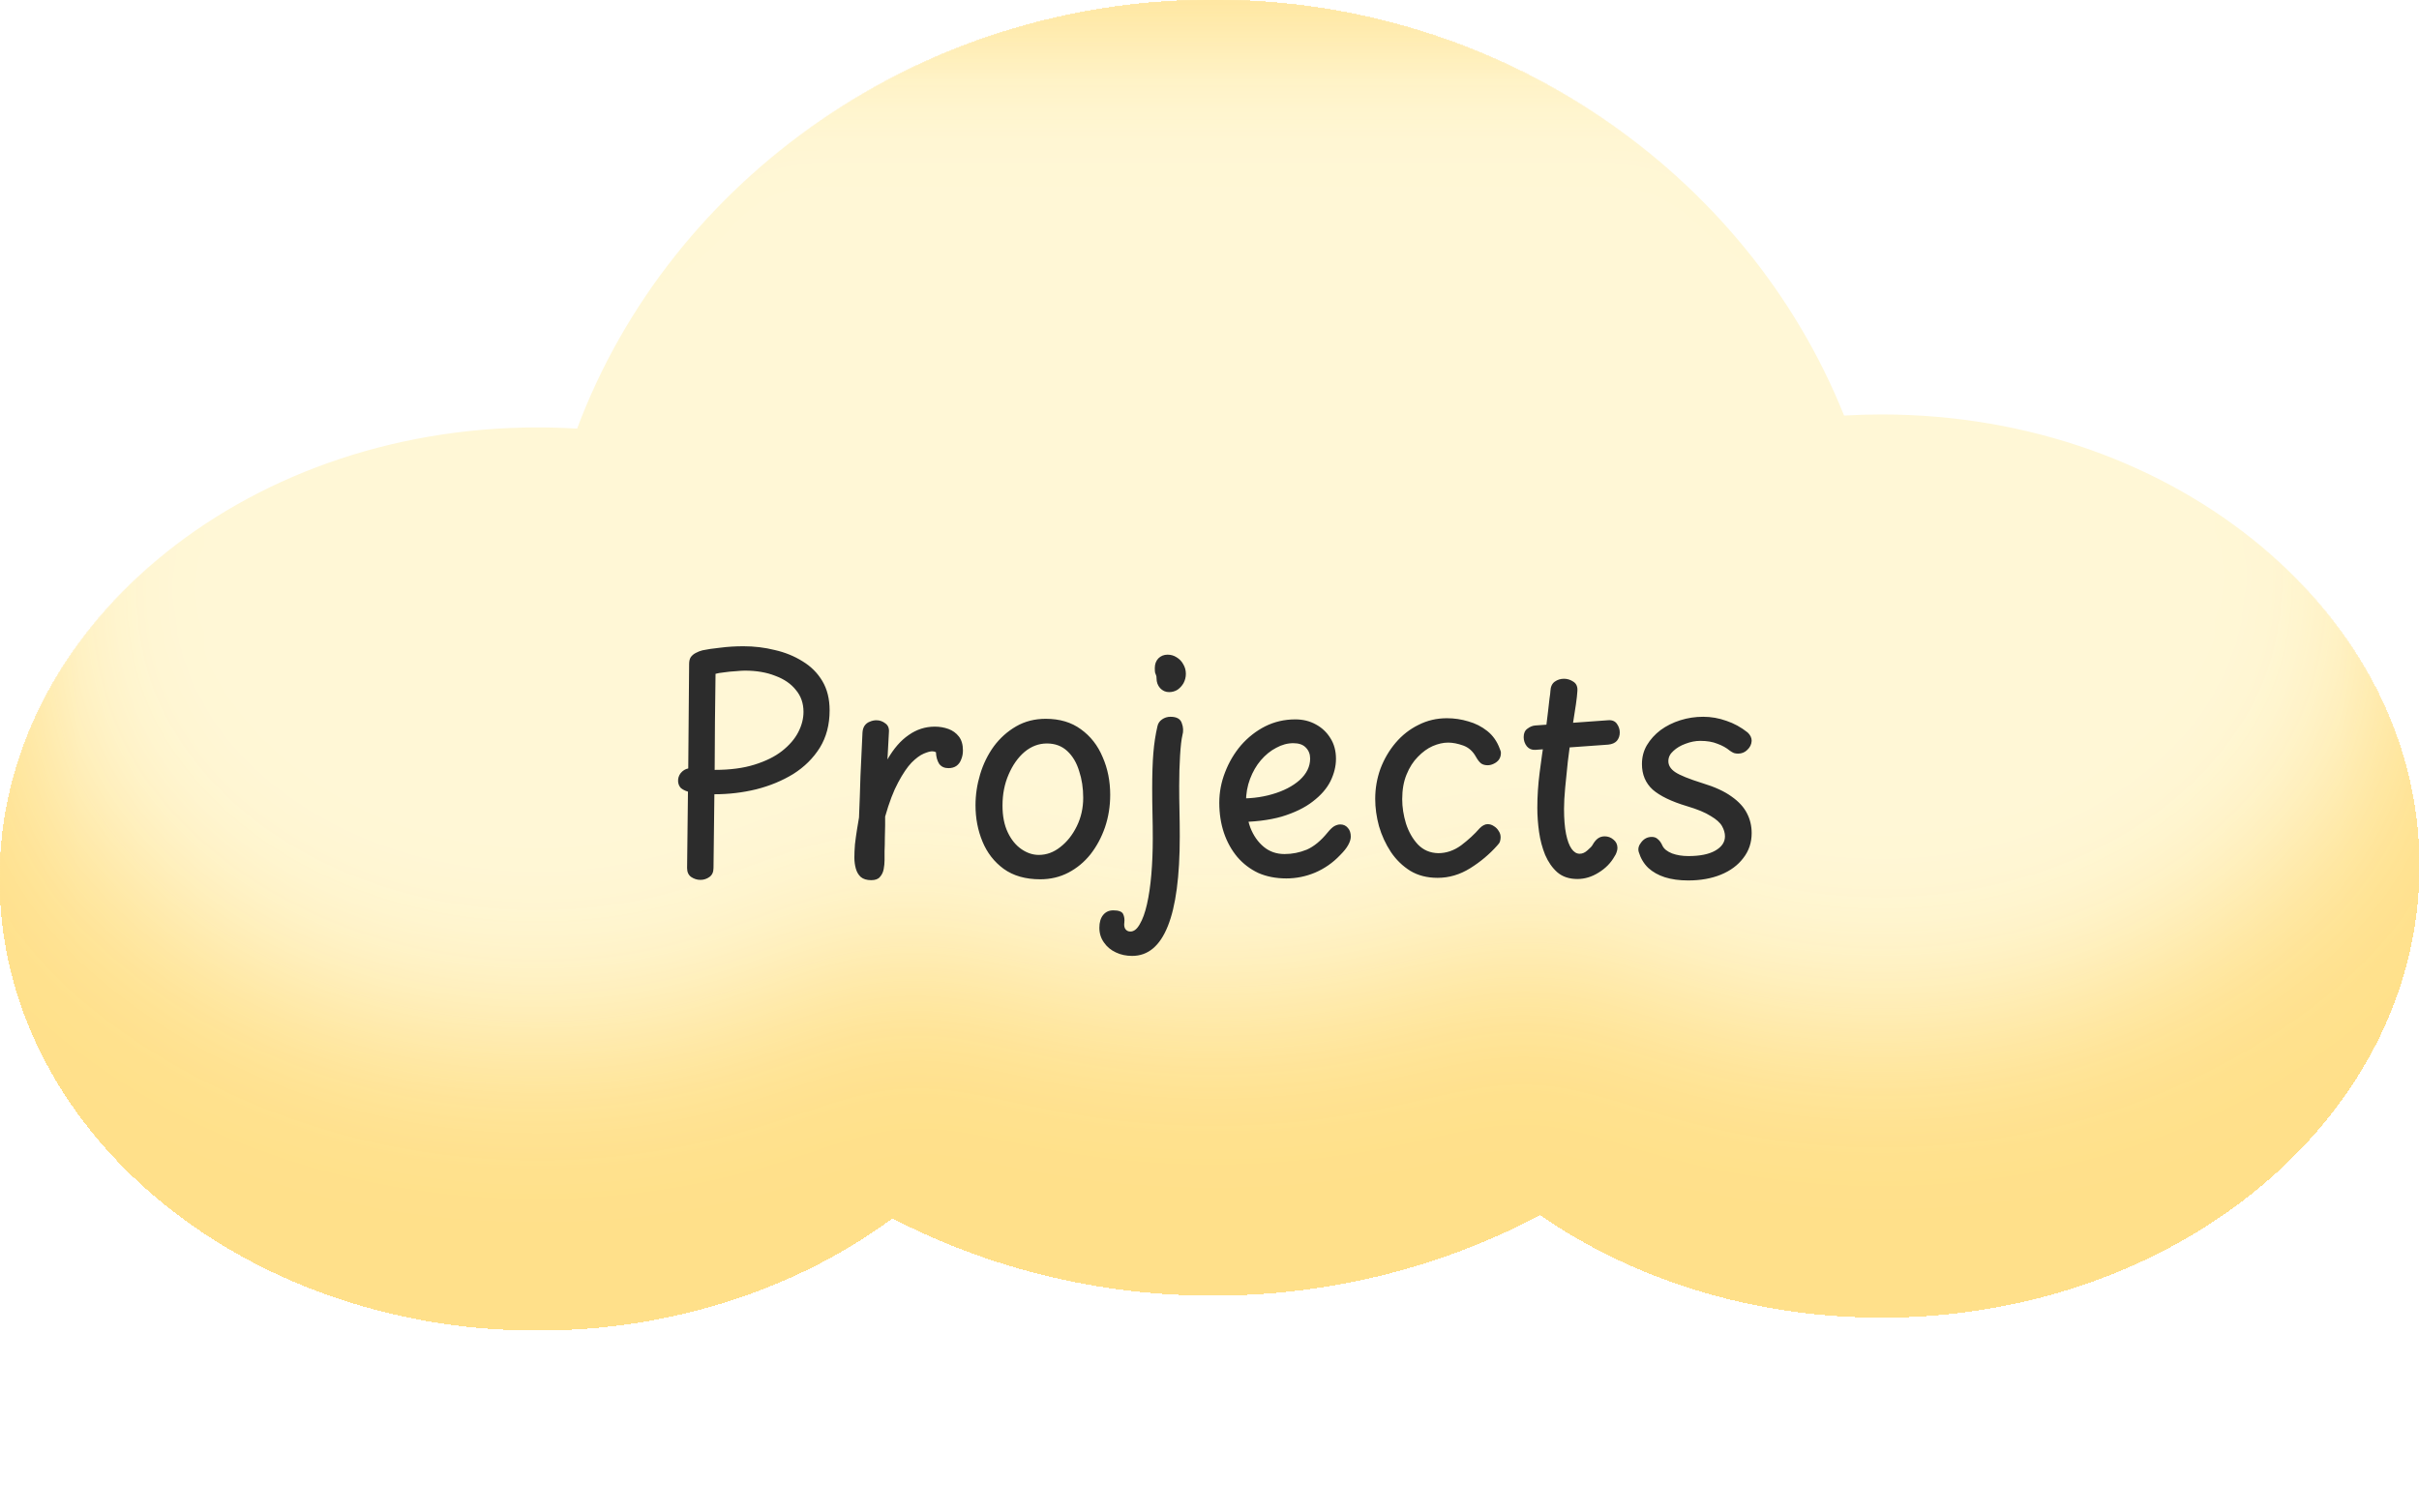
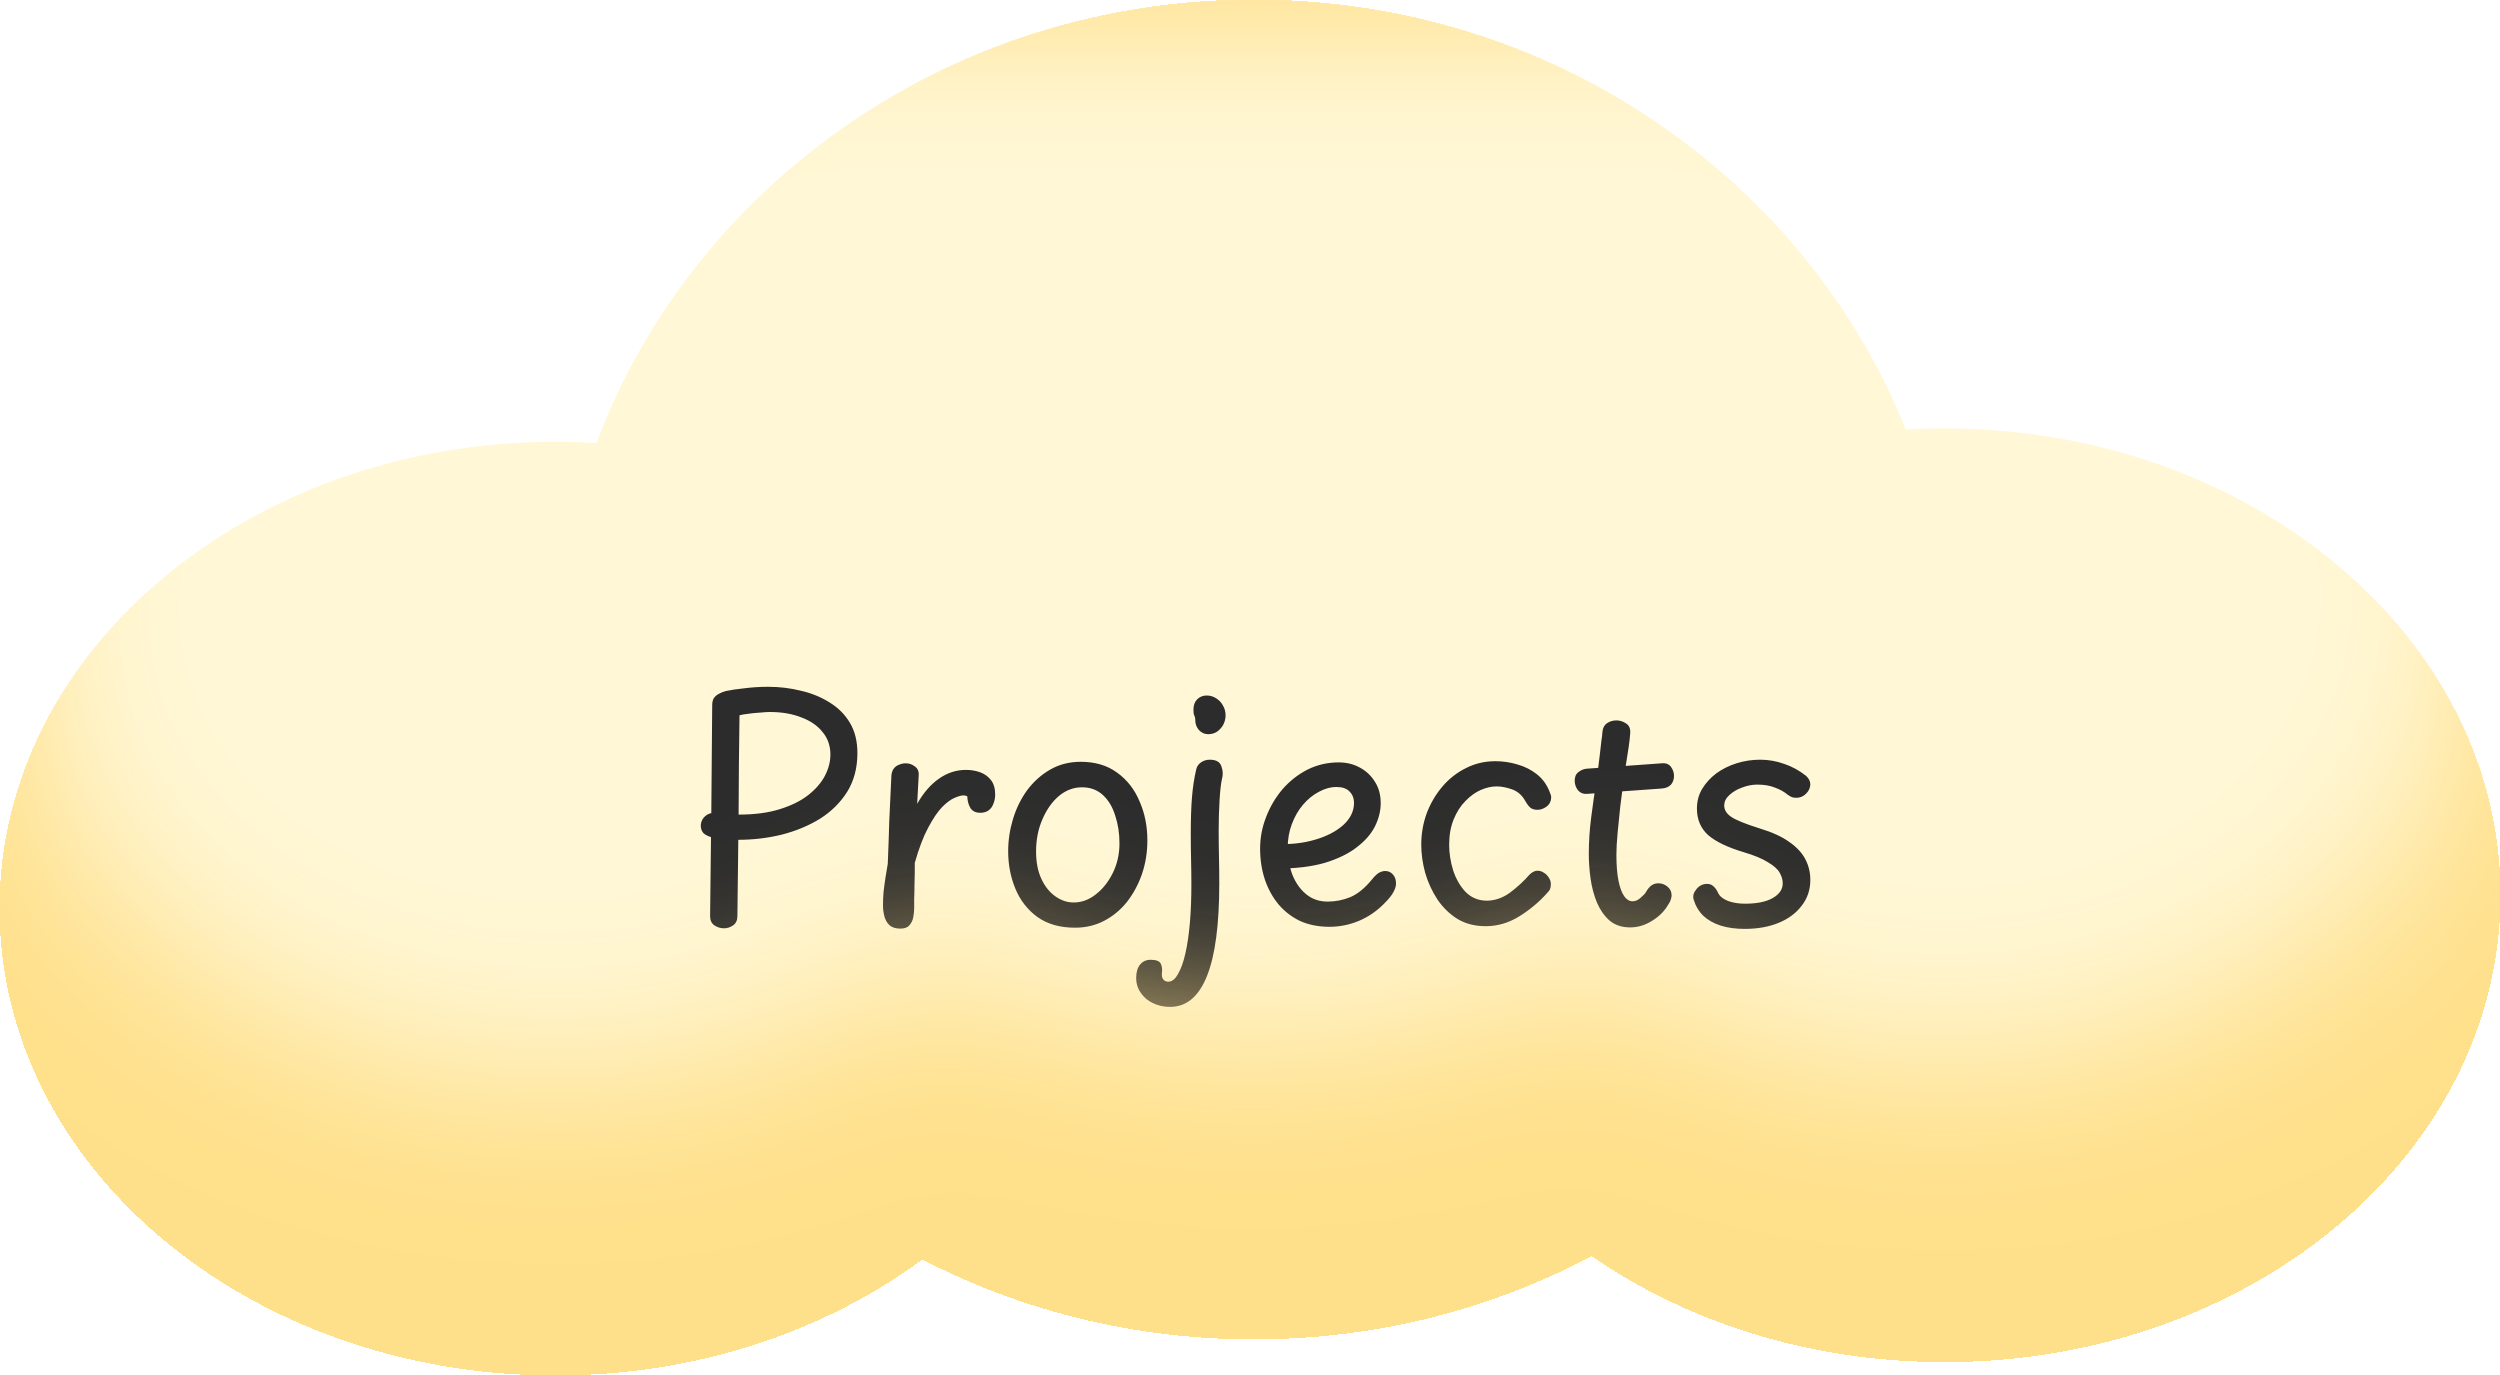
- <svg xmlns="http://www.w3.org/2000/svg" width="200" height="125" viewBox="0 0 200 125" fill="none">
-   <g filter="url(#filter0_i_60_262)">
+ <svg xmlns="http://www.w3.org/2000/svg" width="200" height="110" viewBox="0 0 200 110" fill="none">
+   <g filter="url(#filter0_i_164_21)">
    <path d="M100.3 0C124.097 0 144.417 14.267 152.466 34.366C153.488 34.307 154.52 34.275 155.561 34.275C180.103 34.275 200 50.987 200 71.602C200 92.216 180.103 108.929 155.561 108.929C144.841 108.929 135.009 105.74 127.333 100.432C119.322 104.687 110.107 107.111 100.3 107.111C90.703 107.111 81.671 104.79 73.781 100.702C65.954 106.488 55.685 110 44.438 110C19.896 110 0 93.288 0 72.673C0 52.058 19.896 35.347 44.438 35.347C45.54 35.347 46.633 35.381 47.714 35.447C55.457 14.781 76.078 0 100.3 0Z" fill="#FFF7D6" />
+     <path d="M56.976 56.408C56.976 56.168 57.024 55.976 57.12 55.832C57.232 55.688 57.368 55.576 57.528 55.496C57.704 55.4 57.888 55.328 58.08 55.28C58.448 55.2 58.936 55.128 59.544 55.064C60.152 54.984 60.792 54.944 61.464 54.944C62.36 54.944 63.224 55.048 64.056 55.256C64.904 55.448 65.672 55.76 66.36 56.192C67.048 56.608 67.592 57.152 67.992 57.824C68.392 58.496 68.592 59.304 68.592 60.248C68.592 61.432 68.32 62.464 67.776 63.344C67.232 64.208 66.504 64.928 65.592 65.504C64.68 66.064 63.656 66.488 62.52 66.776C61.4 67.048 60.248 67.184 59.064 67.184L58.992 73.28C58.992 73.616 58.88 73.864 58.656 74.024C58.432 74.184 58.184 74.264 57.912 74.264C57.64 74.264 57.384 74.184 57.144 74.024C56.92 73.864 56.808 73.616 56.808 73.28L56.88 66.968C56.624 66.888 56.424 66.784 56.28 66.656C56.152 66.512 56.08 66.336 56.064 66.128C56.048 65.872 56.12 65.64 56.28 65.432C56.456 65.224 56.664 65.096 56.904 65.048L56.976 56.408ZM59.088 65.168C60.368 65.168 61.464 65.024 62.376 64.736C63.304 64.448 64.064 64.072 64.656 63.608C65.264 63.128 65.712 62.608 66 62.048C66.288 61.488 66.432 60.928 66.432 60.368C66.432 59.664 66.224 59.064 65.808 58.568C65.408 58.056 64.84 57.664 64.104 57.392C63.384 57.104 62.544 56.96 61.584 56.96C61.408 56.96 61.152 56.976 60.816 57.008C60.496 57.024 60.176 57.056 59.856 57.104C59.552 57.136 59.32 57.176 59.16 57.224C59.144 58.552 59.128 59.88 59.112 61.208C59.112 62.52 59.104 63.84 59.088 65.168ZM71.31 62.072C71.326 61.848 71.382 61.664 71.478 61.52C71.59 61.36 71.734 61.248 71.91 61.184C72.086 61.104 72.27 61.064 72.462 61.064C72.734 61.064 72.982 61.152 73.206 61.328C73.43 61.488 73.526 61.736 73.494 62.072L73.374 64.304C73.886 63.408 74.47 62.736 75.126 62.288C75.782 61.824 76.502 61.592 77.286 61.592C77.686 61.592 78.062 61.656 78.414 61.784C78.766 61.912 79.054 62.12 79.278 62.408C79.502 62.696 79.614 63.08 79.614 63.56C79.614 63.832 79.566 64.08 79.47 64.304C79.39 64.528 79.262 64.704 79.086 64.832C78.91 64.96 78.686 65.024 78.414 65.024C78.078 65.024 77.822 64.904 77.646 64.664C77.486 64.408 77.398 64.088 77.382 63.704C77.286 63.656 77.182 63.632 77.07 63.632C76.91 63.632 76.678 63.696 76.374 63.824C76.07 63.952 75.734 64.2 75.366 64.568C75.014 64.936 74.646 65.48 74.262 66.2C73.878 66.904 73.518 67.848 73.182 69.032C73.182 69.192 73.182 69.432 73.182 69.752C73.182 70.072 73.174 70.424 73.158 70.808C73.158 71.192 73.15 71.552 73.134 71.888C73.134 72.208 73.134 72.456 73.134 72.632C73.134 72.872 73.11 73.12 73.062 73.376C73.014 73.632 72.91 73.848 72.75 74.024C72.606 74.2 72.366 74.288 72.03 74.288C71.662 74.288 71.374 74.2 71.166 74.024C70.974 73.848 70.838 73.616 70.758 73.328C70.678 73.04 70.638 72.736 70.638 72.416C70.638 72.112 70.654 71.752 70.686 71.336C70.734 70.92 70.79 70.512 70.854 70.112C70.918 69.696 70.974 69.36 71.022 69.104C71.07 67.968 71.11 66.824 71.142 65.672C71.19 64.504 71.246 63.304 71.31 62.072ZM80.654 68.096C80.654 67.232 80.782 66.376 81.038 65.528C81.294 64.68 81.67 63.912 82.166 63.224C82.678 62.536 83.294 61.984 84.014 61.568C84.734 61.152 85.55 60.944 86.462 60.944C87.614 60.944 88.582 61.232 89.366 61.808C90.166 62.384 90.766 63.152 91.166 64.112C91.582 65.056 91.79 66.096 91.79 67.232C91.79 68.176 91.646 69.072 91.358 69.92C91.07 70.752 90.67 71.496 90.158 72.152C89.646 72.792 89.038 73.296 88.334 73.664C87.63 74.032 86.854 74.216 86.006 74.216C84.79 74.216 83.782 73.928 82.982 73.352C82.198 72.776 81.614 72.024 81.23 71.096C80.846 70.168 80.654 69.168 80.654 68.096ZM82.886 68.12C82.886 68.984 83.03 69.72 83.318 70.328C83.606 70.936 83.982 71.4 84.446 71.72C84.91 72.04 85.39 72.2 85.886 72.2C86.526 72.2 87.118 71.984 87.662 71.552C88.222 71.12 88.678 70.544 89.03 69.824C89.382 69.104 89.558 68.32 89.558 67.472C89.558 66.672 89.446 65.936 89.222 65.264C89.014 64.576 88.686 64.024 88.238 63.608C87.79 63.192 87.23 62.984 86.558 62.984C85.886 62.984 85.27 63.216 84.71 63.68C84.166 64.144 83.726 64.768 83.39 65.552C83.054 66.32 82.886 67.176 82.886 68.12ZM95.694 61.568C95.742 61.328 95.87 61.136 96.078 60.992C96.286 60.848 96.518 60.776 96.774 60.776C97.286 60.776 97.598 60.952 97.71 61.304C97.838 61.64 97.854 61.976 97.758 62.312C97.678 62.648 97.614 63.208 97.566 63.992C97.518 64.776 97.494 65.608 97.494 66.488C97.494 67.176 97.502 67.872 97.518 68.576C97.534 69.264 97.542 69.96 97.542 70.664C97.542 73.976 97.214 76.448 96.558 78.08C95.902 79.728 94.918 80.552 93.606 80.552C93.11 80.552 92.662 80.456 92.262 80.264C91.846 80.072 91.518 79.8 91.278 79.448C91.022 79.096 90.894 78.688 90.894 78.224C90.894 77.776 90.998 77.424 91.206 77.168C91.414 76.912 91.694 76.784 92.046 76.784C92.494 76.784 92.766 76.888 92.862 77.096C92.958 77.304 92.99 77.536 92.958 77.792C92.926 78.032 92.958 78.216 93.054 78.344C93.15 78.472 93.286 78.536 93.462 78.536C93.75 78.536 94.006 78.336 94.23 77.936C94.47 77.536 94.67 76.984 94.83 76.28C94.99 75.576 95.11 74.76 95.19 73.832C95.27 72.888 95.31 71.888 95.31 70.832C95.31 70.144 95.302 69.464 95.286 68.792C95.27 68.12 95.262 67.44 95.262 66.752C95.262 65.536 95.294 64.544 95.358 63.776C95.422 62.992 95.534 62.256 95.694 61.568ZM96.654 58.736C96.366 58.736 96.118 58.624 95.91 58.4C95.718 58.176 95.622 57.912 95.622 57.608C95.622 57.464 95.606 57.368 95.574 57.32C95.558 57.256 95.534 57.192 95.502 57.128C95.486 57.048 95.478 56.92 95.478 56.744C95.478 56.424 95.574 56.16 95.766 55.952C95.974 55.744 96.23 55.64 96.534 55.64C96.806 55.64 97.054 55.712 97.278 55.856C97.518 56 97.702 56.192 97.83 56.432C97.974 56.672 98.046 56.936 98.046 57.224C98.046 57.496 97.982 57.752 97.854 57.992C97.726 58.216 97.558 58.4 97.35 58.544C97.142 58.672 96.91 58.736 96.654 58.736ZM106.353 74.144C105.489 74.144 104.713 73.992 104.025 73.688C103.353 73.368 102.777 72.928 102.297 72.368C101.817 71.792 101.449 71.128 101.193 70.376C100.937 69.608 100.809 68.776 100.809 67.88C100.809 67.016 100.969 66.176 101.289 65.36C101.609 64.528 102.049 63.784 102.609 63.128C103.185 62.472 103.849 61.952 104.601 61.568C105.369 61.184 106.201 60.992 107.097 60.992C107.721 60.992 108.281 61.128 108.777 61.4C109.289 61.672 109.697 62.056 110.001 62.552C110.305 63.032 110.457 63.6 110.457 64.256C110.457 64.864 110.305 65.48 110.001 66.104C109.697 66.712 109.209 67.272 108.537 67.784C107.881 68.296 107.025 68.712 105.969 69.032C104.913 69.336 103.625 69.488 102.105 69.488V67.52C103.225 67.568 104.249 67.456 105.177 67.184C106.121 66.912 106.881 66.52 107.457 66.008C108.033 65.48 108.321 64.888 108.321 64.232C108.321 63.864 108.201 63.56 107.961 63.32C107.737 63.08 107.393 62.96 106.929 62.96C106.449 62.96 105.977 63.088 105.513 63.344C105.049 63.584 104.625 63.928 104.241 64.376C103.873 64.808 103.577 65.32 103.353 65.912C103.129 66.504 103.017 67.136 103.017 67.808C103.017 68.576 103.137 69.288 103.377 69.944C103.633 70.6 104.001 71.128 104.481 71.528C104.961 71.928 105.537 72.128 106.209 72.128C106.833 72.128 107.441 72.008 108.033 71.768C108.625 71.512 109.201 71.04 109.761 70.352C109.969 70.096 110.153 69.92 110.313 69.824C110.489 69.728 110.657 69.68 110.817 69.68C111.073 69.68 111.281 69.776 111.441 69.968C111.601 70.144 111.681 70.384 111.681 70.688C111.681 70.896 111.609 71.128 111.465 71.384C111.337 71.624 111.113 71.904 110.793 72.224C110.201 72.848 109.513 73.328 108.729 73.664C107.961 73.984 107.169 74.144 106.353 74.144ZM118.861 74.096C117.997 74.096 117.245 73.904 116.605 73.52C115.965 73.12 115.429 72.6 114.997 71.96C114.565 71.304 114.237 70.592 114.013 69.824C113.805 69.056 113.701 68.304 113.701 67.568C113.701 66.704 113.845 65.872 114.133 65.072C114.437 64.272 114.853 63.56 115.381 62.936C115.925 62.296 116.557 61.8 117.277 61.448C117.997 61.08 118.781 60.896 119.629 60.896C120.237 60.896 120.829 60.984 121.405 61.16C121.981 61.32 122.501 61.584 122.965 61.952C123.429 62.32 123.773 62.808 123.997 63.416C124.029 63.48 124.053 63.544 124.069 63.608C124.085 63.656 124.093 63.712 124.093 63.776C124.093 63.984 124.037 64.168 123.925 64.328C123.813 64.472 123.669 64.584 123.493 64.664C123.333 64.744 123.165 64.784 122.989 64.784C122.781 64.784 122.605 64.736 122.461 64.64C122.317 64.528 122.173 64.344 122.029 64.088C121.773 63.624 121.421 63.312 120.973 63.152C120.525 62.992 120.109 62.912 119.725 62.912C119.325 62.912 118.901 63.008 118.453 63.2C118.021 63.392 117.613 63.688 117.229 64.088C116.845 64.472 116.533 64.96 116.293 65.552C116.053 66.128 115.933 66.808 115.933 67.592C115.933 68.248 116.037 68.92 116.245 69.608C116.469 70.296 116.797 70.872 117.229 71.336C117.677 71.8 118.237 72.04 118.909 72.056C119.581 72.056 120.213 71.84 120.805 71.408C121.397 70.96 121.909 70.488 122.341 69.992C122.453 69.88 122.557 69.8 122.653 69.752C122.765 69.688 122.877 69.656 122.989 69.656C123.181 69.656 123.357 69.712 123.517 69.824C123.677 69.92 123.805 70.048 123.901 70.208C124.013 70.368 124.069 70.544 124.069 70.736C124.069 70.848 124.053 70.96 124.021 71.072C123.989 71.184 123.909 71.304 123.781 71.432C123.141 72.152 122.397 72.776 121.549 73.304C120.701 73.832 119.805 74.096 118.861 74.096ZM126.936 63.512C126.648 63.528 126.416 63.432 126.24 63.224C126.064 63 125.976 62.744 125.976 62.456C125.976 62.136 126.08 61.904 126.288 61.76C126.496 61.6 126.712 61.512 126.936 61.496L132.936 61.064C133.272 61.032 133.52 61.128 133.68 61.352C133.84 61.576 133.92 61.816 133.92 62.072C133.92 62.344 133.84 62.576 133.68 62.768C133.52 62.944 133.28 63.048 132.96 63.08L126.936 63.512ZM128.184 58.664C128.2 58.296 128.32 58.032 128.544 57.872C128.768 57.712 129.024 57.632 129.312 57.632C129.584 57.632 129.84 57.712 130.08 57.872C130.336 58.032 130.448 58.296 130.416 58.664C130.4 58.936 130.36 59.296 130.296 59.744C130.232 60.192 130.16 60.656 130.08 61.136C130 61.616 129.936 62.048 129.888 62.432C129.808 63.072 129.72 63.76 129.624 64.496C129.544 65.232 129.472 65.944 129.408 66.632C129.344 67.32 129.312 67.904 129.312 68.384C129.312 69.216 129.368 69.912 129.48 70.472C129.592 71.016 129.744 71.424 129.936 71.696C130.128 71.968 130.352 72.104 130.608 72.104C130.832 72.104 131.048 72.008 131.256 71.816C131.48 71.624 131.616 71.48 131.664 71.384C131.808 71.128 131.96 70.944 132.12 70.832C132.28 70.72 132.464 70.664 132.672 70.664C132.944 70.664 133.184 70.752 133.392 70.928C133.616 71.104 133.728 71.336 133.728 71.624C133.728 71.736 133.704 71.856 133.656 71.984C133.624 72.096 133.568 72.208 133.488 72.32C133.184 72.864 132.744 73.312 132.168 73.664C131.608 74.016 131.024 74.192 130.416 74.192C129.744 74.192 129.192 74.008 128.76 73.64C128.344 73.272 128.008 72.792 127.752 72.2C127.512 71.608 127.344 70.976 127.248 70.304C127.152 69.616 127.104 68.952 127.104 68.312C127.104 67.352 127.168 66.376 127.296 65.384C127.424 64.392 127.56 63.432 127.704 62.504C127.752 62.216 127.8 61.88 127.848 61.496C127.896 61.096 127.944 60.704 127.992 60.32C128.04 59.92 128.08 59.568 128.112 59.264C128.16 58.96 128.184 58.76 128.184 58.664ZM144.49 62.072C144.714 62.28 144.826 62.512 144.826 62.768C144.81 63.056 144.69 63.304 144.466 63.512C144.258 63.72 144.002 63.824 143.698 63.824C143.586 63.824 143.474 63.808 143.362 63.776C143.25 63.728 143.138 63.664 143.026 63.584C142.738 63.344 142.394 63.152 141.994 63.008C141.61 62.848 141.138 62.768 140.578 62.768C140.178 62.768 139.77 62.848 139.354 63.008C138.954 63.152 138.618 63.352 138.346 63.608C138.074 63.848 137.938 64.128 137.938 64.448C137.938 64.8 138.13 65.104 138.514 65.36C138.898 65.616 139.65 65.92 140.77 66.272C141.778 66.576 142.578 66.944 143.17 67.376C143.762 67.792 144.186 68.256 144.442 68.768C144.698 69.264 144.826 69.808 144.826 70.4C144.826 71.184 144.594 71.872 144.13 72.464C143.682 73.056 143.066 73.512 142.282 73.832C141.498 74.152 140.594 74.312 139.57 74.312C138.85 74.312 138.21 74.224 137.65 74.048C137.106 73.872 136.65 73.616 136.282 73.28C135.914 72.928 135.65 72.488 135.49 71.96C135.41 71.688 135.482 71.416 135.706 71.144C135.93 70.856 136.218 70.712 136.57 70.712C136.778 70.712 136.946 70.776 137.074 70.904C137.218 71.016 137.346 71.2 137.458 71.456C137.586 71.712 137.85 71.92 138.25 72.08C138.65 72.224 139.098 72.296 139.594 72.296C140.554 72.296 141.298 72.144 141.826 71.84C142.354 71.536 142.618 71.144 142.618 70.664C142.618 70.392 142.538 70.112 142.378 69.824C142.218 69.536 141.906 69.256 141.442 68.984C140.994 68.696 140.338 68.424 139.474 68.168C138.194 67.784 137.25 67.328 136.642 66.8C136.05 66.256 135.754 65.552 135.754 64.688C135.754 64.112 135.89 63.592 136.162 63.128C136.45 62.648 136.826 62.232 137.29 61.88C137.77 61.528 138.314 61.256 138.922 61.064C139.53 60.872 140.162 60.776 140.818 60.776C141.474 60.776 142.114 60.888 142.738 61.112C143.362 61.32 143.946 61.64 144.49 62.072Z" fill="#2C2C2C" />
  </g>
-   <path d="M56.976 54.908C56.976 54.668 57.024 54.476 57.12 54.332C57.232 54.188 57.368 54.076 57.528 53.996C57.704 53.9 57.888 53.828 58.08 53.78C58.448 53.7 58.936 53.628 59.544 53.564C60.152 53.484 60.792 53.444 61.464 53.444C62.36 53.444 63.224 53.548 64.056 53.756C64.904 53.948 65.672 54.26 66.36 54.692C67.048 55.108 67.592 55.652 67.992 56.324C68.392 56.996 68.592 57.804 68.592 58.748C68.592 59.932 68.32 60.964 67.776 61.844C67.232 62.708 66.504 63.428 65.592 64.004C64.68 64.564 63.656 64.988 62.52 65.276C61.4 65.548 60.248 65.684 59.064 65.684L58.992 71.78C58.992 72.116 58.88 72.364 58.656 72.524C58.432 72.684 58.184 72.764 57.912 72.764C57.64 72.764 57.384 72.684 57.144 72.524C56.92 72.364 56.808 72.116 56.808 71.78L56.88 65.468C56.624 65.388 56.424 65.284 56.28 65.156C56.152 65.012 56.08 64.836 56.064 64.628C56.048 64.372 56.12 64.14 56.28 63.932C56.456 63.724 56.664 63.596 56.904 63.548L56.976 54.908ZM59.088 63.668C60.368 63.668 61.464 63.524 62.376 63.236C63.304 62.948 64.064 62.572 64.656 62.108C65.264 61.628 65.712 61.108 66 60.548C66.288 59.988 66.432 59.428 66.432 58.868C66.432 58.164 66.224 57.564 65.808 57.068C65.408 56.556 64.84 56.164 64.104 55.892C63.384 55.604 62.544 55.46 61.584 55.46C61.408 55.46 61.152 55.476 60.816 55.508C60.496 55.524 60.176 55.556 59.856 55.604C59.552 55.636 59.32 55.676 59.16 55.724C59.144 57.052 59.128 58.38 59.112 59.708C59.112 61.02 59.104 62.34 59.088 63.668ZM71.31 60.572C71.326 60.348 71.382 60.164 71.478 60.02C71.59 59.86 71.734 59.748 71.91 59.684C72.086 59.604 72.27 59.564 72.462 59.564C72.734 59.564 72.982 59.652 73.206 59.828C73.43 59.988 73.526 60.236 73.494 60.572L73.374 62.804C73.886 61.908 74.47 61.236 75.126 60.788C75.782 60.324 76.502 60.092 77.286 60.092C77.686 60.092 78.062 60.156 78.414 60.284C78.766 60.412 79.054 60.62 79.278 60.908C79.502 61.196 79.614 61.58 79.614 62.06C79.614 62.332 79.566 62.58 79.47 62.804C79.39 63.028 79.262 63.204 79.086 63.332C78.91 63.46 78.686 63.524 78.414 63.524C78.078 63.524 77.822 63.404 77.646 63.164C77.486 62.908 77.398 62.588 77.382 62.204C77.286 62.156 77.182 62.132 77.07 62.132C76.91 62.132 76.678 62.196 76.374 62.324C76.07 62.452 75.734 62.7 75.366 63.068C75.014 63.436 74.646 63.98 74.262 64.7C73.878 65.404 73.518 66.348 73.182 67.532C73.182 67.692 73.182 67.932 73.182 68.252C73.182 68.572 73.174 68.924 73.158 69.308C73.158 69.692 73.15 70.052 73.134 70.388C73.134 70.708 73.134 70.956 73.134 71.132C73.134 71.372 73.11 71.62 73.062 71.876C73.014 72.132 72.91 72.348 72.75 72.524C72.606 72.7 72.366 72.788 72.03 72.788C71.662 72.788 71.374 72.7 71.166 72.524C70.974 72.348 70.838 72.116 70.758 71.828C70.678 71.54 70.638 71.236 70.638 70.916C70.638 70.612 70.654 70.252 70.686 69.836C70.734 69.42 70.79 69.012 70.854 68.612C70.918 68.196 70.974 67.86 71.022 67.604C71.07 66.468 71.11 65.324 71.142 64.172C71.19 63.004 71.246 61.804 71.31 60.572ZM80.654 66.596C80.654 65.732 80.782 64.876 81.038 64.028C81.294 63.18 81.67 62.412 82.166 61.724C82.678 61.036 83.294 60.484 84.014 60.068C84.734 59.652 85.55 59.444 86.462 59.444C87.614 59.444 88.582 59.732 89.366 60.308C90.166 60.884 90.766 61.652 91.166 62.612C91.582 63.556 91.79 64.596 91.79 65.732C91.79 66.676 91.646 67.572 91.358 68.42C91.07 69.252 90.67 69.996 90.158 70.652C89.646 71.292 89.038 71.796 88.334 72.164C87.63 72.532 86.854 72.716 86.006 72.716C84.79 72.716 83.782 72.428 82.982 71.852C82.198 71.276 81.614 70.524 81.23 69.596C80.846 68.668 80.654 67.668 80.654 66.596ZM82.886 66.62C82.886 67.484 83.03 68.22 83.318 68.828C83.606 69.436 83.982 69.9 84.446 70.22C84.91 70.54 85.39 70.7 85.886 70.7C86.526 70.7 87.118 70.484 87.662 70.052C88.222 69.62 88.678 69.044 89.03 68.324C89.382 67.604 89.558 66.82 89.558 65.972C89.558 65.172 89.446 64.436 89.222 63.764C89.014 63.076 88.686 62.524 88.238 62.108C87.79 61.692 87.23 61.484 86.558 61.484C85.886 61.484 85.27 61.716 84.71 62.18C84.166 62.644 83.726 63.268 83.39 64.052C83.054 64.82 82.886 65.676 82.886 66.62ZM95.694 60.068C95.742 59.828 95.87 59.636 96.078 59.492C96.286 59.348 96.518 59.276 96.774 59.276C97.286 59.276 97.598 59.452 97.71 59.804C97.838 60.14 97.854 60.476 97.758 60.812C97.678 61.148 97.614 61.708 97.566 62.492C97.518 63.276 97.494 64.108 97.494 64.988C97.494 65.676 97.502 66.372 97.518 67.076C97.534 67.764 97.542 68.46 97.542 69.164C97.542 72.476 97.214 74.948 96.558 76.58C95.902 78.228 94.918 79.052 93.606 79.052C93.11 79.052 92.662 78.956 92.262 78.764C91.846 78.572 91.518 78.3 91.278 77.948C91.022 77.596 90.894 77.188 90.894 76.724C90.894 76.276 90.998 75.924 91.206 75.668C91.414 75.412 91.694 75.284 92.046 75.284C92.494 75.284 92.766 75.388 92.862 75.596C92.958 75.804 92.99 76.036 92.958 76.292C92.926 76.532 92.958 76.716 93.054 76.844C93.15 76.972 93.286 77.036 93.462 77.036C93.75 77.036 94.006 76.836 94.23 76.436C94.47 76.036 94.67 75.484 94.83 74.78C94.99 74.076 95.11 73.26 95.19 72.332C95.27 71.388 95.31 70.388 95.31 69.332C95.31 68.644 95.302 67.964 95.286 67.292C95.27 66.62 95.262 65.94 95.262 65.252C95.262 64.036 95.294 63.044 95.358 62.276C95.422 61.492 95.534 60.756 95.694 60.068ZM96.654 57.236C96.366 57.236 96.118 57.124 95.91 56.9C95.718 56.676 95.622 56.412 95.622 56.108C95.622 55.964 95.606 55.868 95.574 55.82C95.558 55.756 95.534 55.692 95.502 55.628C95.486 55.548 95.478 55.42 95.478 55.244C95.478 54.924 95.574 54.66 95.766 54.452C95.974 54.244 96.23 54.14 96.534 54.14C96.806 54.14 97.054 54.212 97.278 54.356C97.518 54.5 97.702 54.692 97.83 54.932C97.974 55.172 98.046 55.436 98.046 55.724C98.046 55.996 97.982 56.252 97.854 56.492C97.726 56.716 97.558 56.9 97.35 57.044C97.142 57.172 96.91 57.236 96.654 57.236ZM106.353 72.644C105.489 72.644 104.713 72.492 104.025 72.188C103.353 71.868 102.777 71.428 102.297 70.868C101.817 70.292 101.449 69.628 101.193 68.876C100.937 68.108 100.809 67.276 100.809 66.38C100.809 65.516 100.969 64.676 101.289 63.86C101.609 63.028 102.049 62.284 102.609 61.628C103.185 60.972 103.849 60.452 104.601 60.068C105.369 59.684 106.201 59.492 107.097 59.492C107.721 59.492 108.281 59.628 108.777 59.9C109.289 60.172 109.697 60.556 110.001 61.052C110.305 61.532 110.457 62.1 110.457 62.756C110.457 63.364 110.305 63.98 110.001 64.604C109.697 65.212 109.209 65.772 108.537 66.284C107.881 66.796 107.025 67.212 105.969 67.532C104.913 67.836 103.625 67.988 102.105 67.988V66.02C103.225 66.068 104.249 65.956 105.177 65.684C106.121 65.412 106.881 65.02 107.457 64.508C108.033 63.98 108.321 63.388 108.321 62.732C108.321 62.364 108.201 62.06 107.961 61.82C107.737 61.58 107.393 61.46 106.929 61.46C106.449 61.46 105.977 61.588 105.513 61.844C105.049 62.084 104.625 62.428 104.241 62.876C103.873 63.308 103.577 63.82 103.353 64.412C103.129 65.004 103.017 65.636 103.017 66.308C103.017 67.076 103.137 67.788 103.377 68.444C103.633 69.1 104.001 69.628 104.481 70.028C104.961 70.428 105.537 70.628 106.209 70.628C106.833 70.628 107.441 70.508 108.033 70.268C108.625 70.012 109.201 69.54 109.761 68.852C109.969 68.596 110.153 68.42 110.313 68.324C110.489 68.228 110.657 68.18 110.817 68.18C111.073 68.18 111.281 68.276 111.441 68.468C111.601 68.644 111.681 68.884 111.681 69.188C111.681 69.396 111.609 69.628 111.465 69.884C111.337 70.124 111.113 70.404 110.793 70.724C110.201 71.348 109.513 71.828 108.729 72.164C107.961 72.484 107.169 72.644 106.353 72.644ZM118.861 72.596C117.997 72.596 117.245 72.404 116.605 72.02C115.965 71.62 115.429 71.1 114.997 70.46C114.565 69.804 114.237 69.092 114.013 68.324C113.805 67.556 113.701 66.804 113.701 66.068C113.701 65.204 113.845 64.372 114.133 63.572C114.437 62.772 114.853 62.06 115.381 61.436C115.925 60.796 116.557 60.3 117.277 59.948C117.997 59.58 118.781 59.396 119.629 59.396C120.237 59.396 120.829 59.484 121.405 59.66C121.981 59.82 122.501 60.084 122.965 60.452C123.429 60.82 123.773 61.308 123.997 61.916C124.029 61.98 124.053 62.044 124.069 62.108C124.085 62.156 124.093 62.212 124.093 62.276C124.093 62.484 124.037 62.668 123.925 62.828C123.813 62.972 123.669 63.084 123.493 63.164C123.333 63.244 123.165 63.284 122.989 63.284C122.781 63.284 122.605 63.236 122.461 63.14C122.317 63.028 122.173 62.844 122.029 62.588C121.773 62.124 121.421 61.812 120.973 61.652C120.525 61.492 120.109 61.412 119.725 61.412C119.325 61.412 118.901 61.508 118.453 61.7C118.021 61.892 117.613 62.188 117.229 62.588C116.845 62.972 116.533 63.46 116.293 64.052C116.053 64.628 115.933 65.308 115.933 66.092C115.933 66.748 116.037 67.42 116.245 68.108C116.469 68.796 116.797 69.372 117.229 69.836C117.677 70.3 118.237 70.54 118.909 70.556C119.581 70.556 120.213 70.34 120.805 69.908C121.397 69.46 121.909 68.988 122.341 68.492C122.453 68.38 122.557 68.3 122.653 68.252C122.765 68.188 122.877 68.156 122.989 68.156C123.181 68.156 123.357 68.212 123.517 68.324C123.677 68.42 123.805 68.548 123.901 68.708C124.013 68.868 124.069 69.044 124.069 69.236C124.069 69.348 124.053 69.46 124.021 69.572C123.989 69.684 123.909 69.804 123.781 69.932C123.141 70.652 122.397 71.276 121.549 71.804C120.701 72.332 119.805 72.596 118.861 72.596ZM126.936 62.012C126.648 62.028 126.416 61.932 126.24 61.724C126.064 61.5 125.976 61.244 125.976 60.956C125.976 60.636 126.08 60.404 126.288 60.26C126.496 60.1 126.712 60.012 126.936 59.996L132.936 59.564C133.272 59.532 133.52 59.628 133.68 59.852C133.84 60.076 133.92 60.316 133.92 60.572C133.92 60.844 133.84 61.076 133.68 61.268C133.52 61.444 133.28 61.548 132.96 61.58L126.936 62.012ZM128.184 57.164C128.2 56.796 128.32 56.532 128.544 56.372C128.768 56.212 129.024 56.132 129.312 56.132C129.584 56.132 129.84 56.212 130.08 56.372C130.336 56.532 130.448 56.796 130.416 57.164C130.4 57.436 130.36 57.796 130.296 58.244C130.232 58.692 130.16 59.156 130.08 59.636C130 60.116 129.936 60.548 129.888 60.932C129.808 61.572 129.72 62.26 129.624 62.996C129.544 63.732 129.472 64.444 129.408 65.132C129.344 65.82 129.312 66.404 129.312 66.884C129.312 67.716 129.368 68.412 129.48 68.972C129.592 69.516 129.744 69.924 129.936 70.196C130.128 70.468 130.352 70.604 130.608 70.604C130.832 70.604 131.048 70.508 131.256 70.316C131.48 70.124 131.616 69.98 131.664 69.884C131.808 69.628 131.96 69.444 132.12 69.332C132.28 69.22 132.464 69.164 132.672 69.164C132.944 69.164 133.184 69.252 133.392 69.428C133.616 69.604 133.728 69.836 133.728 70.124C133.728 70.236 133.704 70.356 133.656 70.484C133.624 70.596 133.568 70.708 133.488 70.82C133.184 71.364 132.744 71.812 132.168 72.164C131.608 72.516 131.024 72.692 130.416 72.692C129.744 72.692 129.192 72.508 128.76 72.14C128.344 71.772 128.008 71.292 127.752 70.7C127.512 70.108 127.344 69.476 127.248 68.804C127.152 68.116 127.104 67.452 127.104 66.812C127.104 65.852 127.168 64.876 127.296 63.884C127.424 62.892 127.56 61.932 127.704 61.004C127.752 60.716 127.8 60.38 127.848 59.996C127.896 59.596 127.944 59.204 127.992 58.82C128.04 58.42 128.08 58.068 128.112 57.764C128.16 57.46 128.184 57.26 128.184 57.164ZM144.49 60.572C144.714 60.78 144.826 61.012 144.826 61.268C144.81 61.556 144.69 61.804 144.466 62.012C144.258 62.22 144.002 62.324 143.698 62.324C143.586 62.324 143.474 62.308 143.362 62.276C143.25 62.228 143.138 62.164 143.026 62.084C142.738 61.844 142.394 61.652 141.994 61.508C141.61 61.348 141.138 61.268 140.578 61.268C140.178 61.268 139.77 61.348 139.354 61.508C138.954 61.652 138.618 61.852 138.346 62.108C138.074 62.348 137.938 62.628 137.938 62.948C137.938 63.3 138.13 63.604 138.514 63.86C138.898 64.116 139.65 64.42 140.77 64.772C141.778 65.076 142.578 65.444 143.17 65.876C143.762 66.292 144.186 66.756 144.442 67.268C144.698 67.764 144.826 68.308 144.826 68.9C144.826 69.684 144.594 70.372 144.13 70.964C143.682 71.556 143.066 72.012 142.282 72.332C141.498 72.652 140.594 72.812 139.57 72.812C138.85 72.812 138.21 72.724 137.65 72.548C137.106 72.372 136.65 72.116 136.282 71.78C135.914 71.428 135.65 70.988 135.49 70.46C135.41 70.188 135.482 69.916 135.706 69.644C135.93 69.356 136.218 69.212 136.57 69.212C136.778 69.212 136.946 69.276 137.074 69.404C137.218 69.516 137.346 69.7 137.458 69.956C137.586 70.212 137.85 70.42 138.25 70.58C138.65 70.724 139.098 70.796 139.594 70.796C140.554 70.796 141.298 70.644 141.826 70.34C142.354 70.036 142.618 69.644 142.618 69.164C142.618 68.892 142.538 68.612 142.378 68.324C142.218 68.036 141.906 67.756 141.442 67.484C140.994 67.196 140.338 66.924 139.474 66.668C138.194 66.284 137.25 65.828 136.642 65.3C136.05 64.756 135.754 64.052 135.754 63.188C135.754 62.612 135.89 62.092 136.162 61.628C136.45 61.148 136.826 60.732 137.29 60.38C137.77 60.028 138.314 59.756 138.922 59.564C139.53 59.372 140.162 59.276 140.818 59.276C141.474 59.276 142.114 59.388 142.738 59.612C143.362 59.82 143.946 60.14 144.49 60.572Z" fill="#2C2C2C" />
  <defs>
-     <filter id="filter0_i_60_262" x="0" y="-14" width="200" height="124" filterUnits="userSpaceOnUse" color-interpolation-filters="sRGB">
+     <filter id="filter0_i_164_21" x="0" y="-14" width="200" height="124" filterUnits="userSpaceOnUse" color-interpolation-filters="sRGB">
      <feFlood flood-opacity="0" result="BackgroundImageFix" />
      <feBlend mode="normal" in="SourceGraphic" in2="BackgroundImageFix" result="shape" />
      <feColorMatrix in="SourceAlpha" type="matrix" values="0 0 0 0 0 0 0 0 0 0 0 0 0 0 0 0 0 0 127 0" result="hardAlpha" />
      <feOffset dy="-24" />
      <feGaussianBlur stdDeviation="7" />
      <feComposite in2="hardAlpha" operator="arithmetic" k2="-1" k3="1" />
      <feColorMatrix type="matrix" values="0 0 0 0 1 0 0 0 0 0.878 0 0 0 0 0.541 0 0 0 1 0" />
-       <feBlend mode="normal" in2="shape" result="effect1_innerShadow_60_262" />
+       <feBlend mode="normal" in2="shape" result="effect1_innerShadow_164_21" />
    </filter>
  </defs>
</svg>
